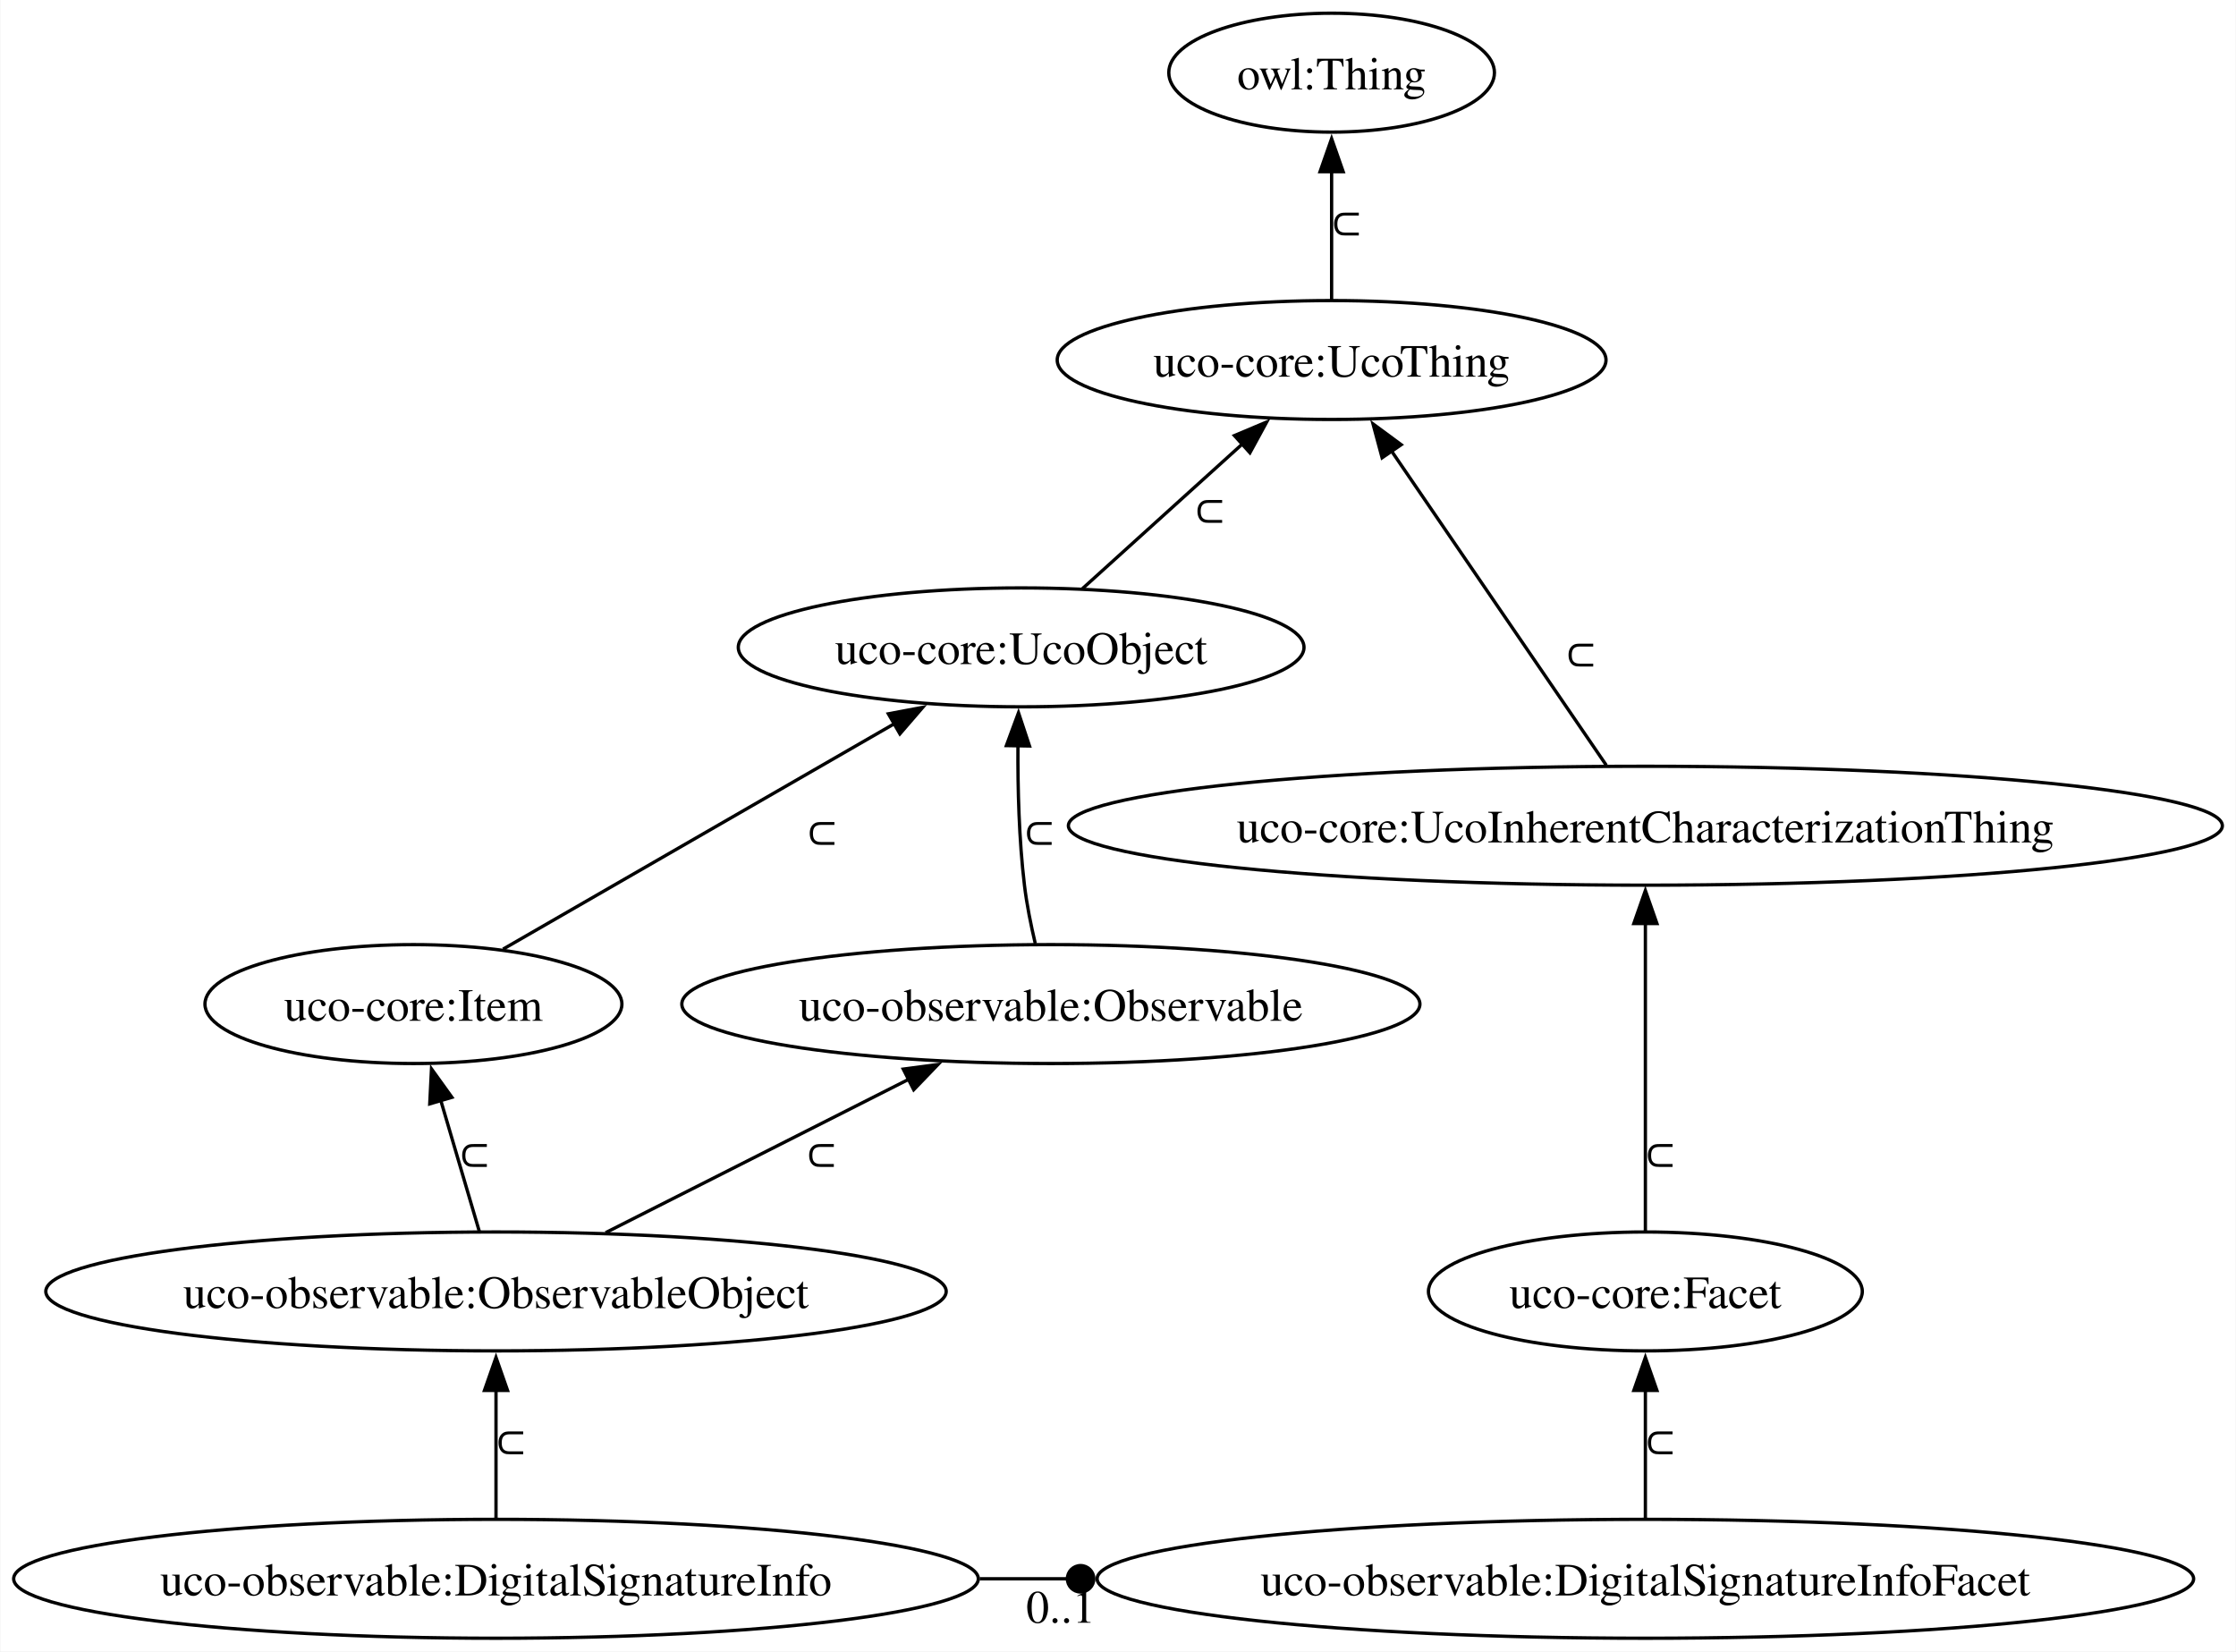
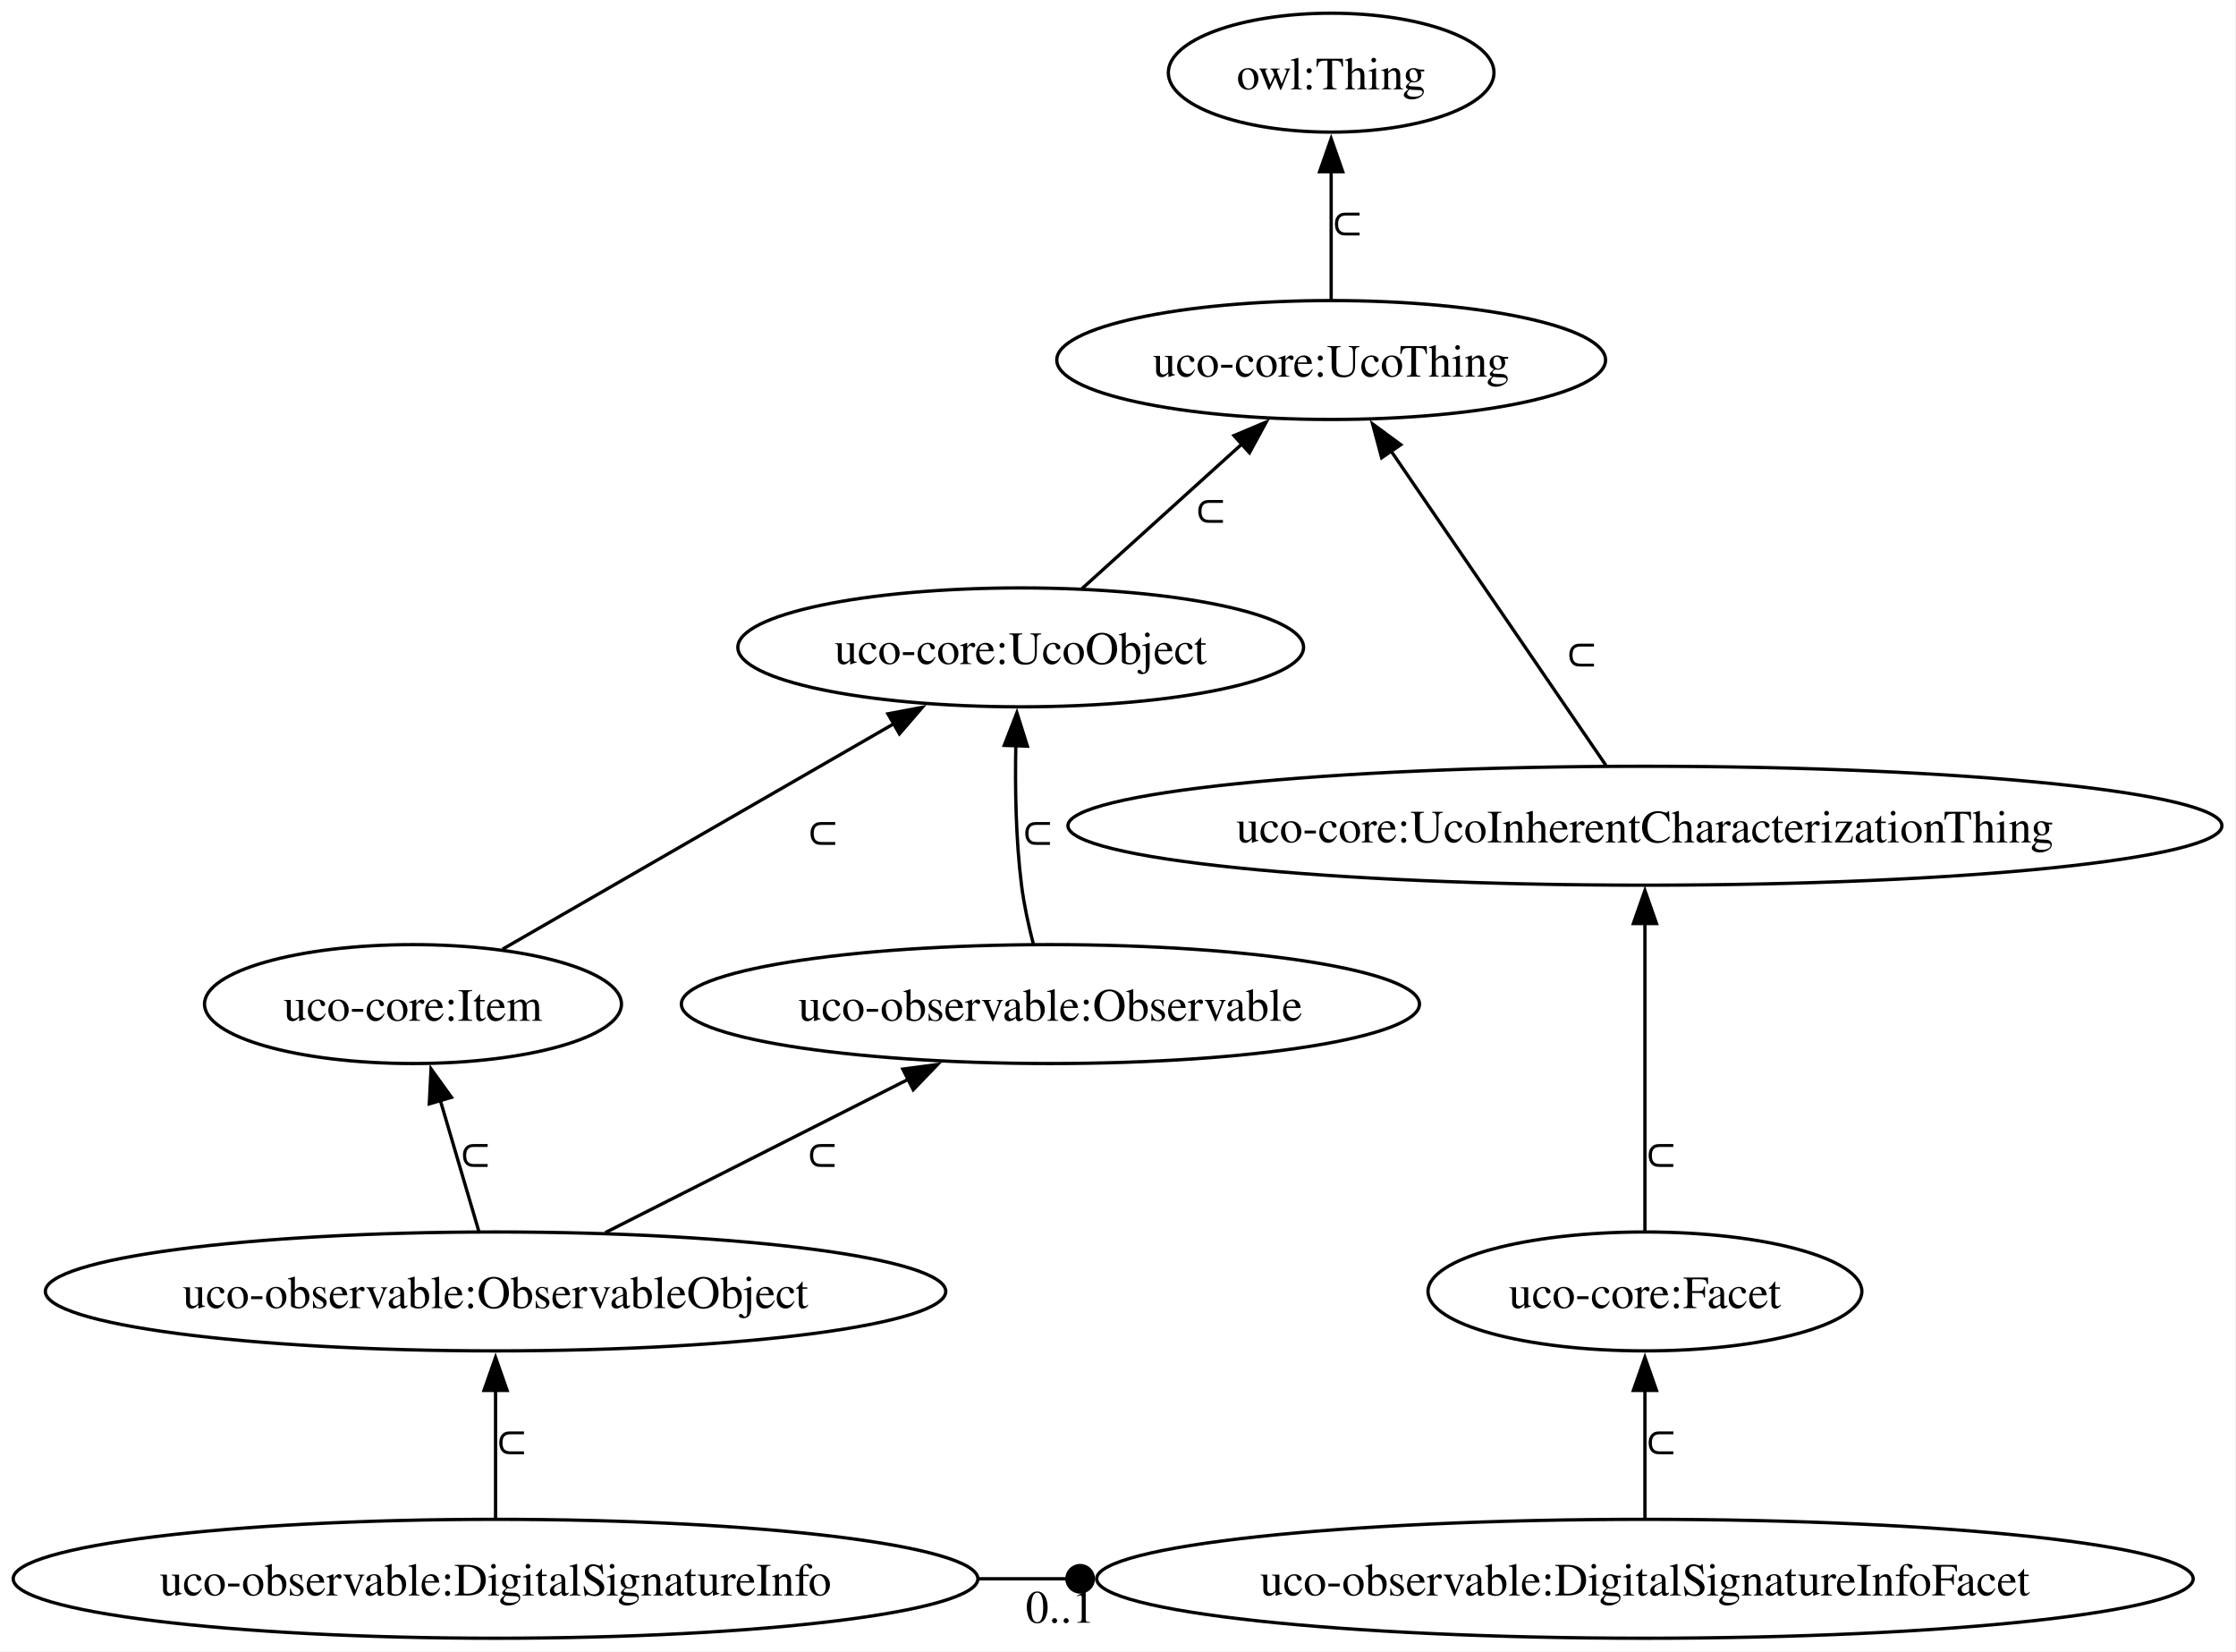
- <svg xmlns="http://www.w3.org/2000/svg" xmlns:xlink="http://www.w3.org/1999/xlink" width="677pt" height="500pt" viewBox="0.00 0.00 676.73 500.00">
+ <svg xmlns="http://www.w3.org/2000/svg" xmlns:xlink="http://www.w3.org/1999/xlink" width="677pt" height="500pt" viewBox="0.00 0.00 677.00 500.00">
  <g id="graph0" class="graph" transform="scale(1 1) rotate(0) translate(4 496)">
    <polygon fill="white" stroke="none" points="-4,4 -4,-496 672.73,-496 672.73,4 -4,4" />
    <g id="node1" class="node">
      <g id="a_node1">
        <a xlink:title="http://www.w3.org/2002/07/owl#Thing">
          <ellipse fill="none" stroke="black" cx="399.04" cy="-474" rx="49.3" ry="18" />
-           <text text-anchor="middle" x="399.04" y="-468.95" font-family="Times,serif" font-size="14.00">owl:Thing</text>
+           <text xml:space="preserve" text-anchor="middle" x="399.04" y="-468.95" font-family="Times,serif" font-size="14.00">owl:Thing</text>
        </a>
      </g>
    </g>
    <g id="node2" class="node">
      <g id="a_node2">
        <a xlink:title="https://ontology.unifiedcyberontology.org/uco/core/Facet">
          <ellipse fill="none" stroke="black" cx="494.04" cy="-105" rx="65.68" ry="18" />
-           <text text-anchor="middle" x="494.04" y="-99.95" font-family="Times,serif" font-size="14.00">uco-core:Facet</text>
+           <text xml:space="preserve" text-anchor="middle" x="494.04" y="-99.95" font-family="Times,serif" font-size="14.00">uco-core:Facet</text>
        </a>
      </g>
    </g>
    <g id="node4" class="node">
      <g id="a_node4">
        <a xlink:title="https://ontology.unifiedcyberontology.org/uco/core/UcoInherentCharacterizationThing">
          <ellipse fill="none" stroke="black" cx="494.04" cy="-246" rx="174.7" ry="18" />
-           <text text-anchor="middle" x="494.04" y="-240.95" font-family="Times,serif" font-size="14.00">uco-core:UcoInherentCharacterizationThing</text>
+           <text xml:space="preserve" text-anchor="middle" x="494.04" y="-240.95" font-family="Times,serif" font-size="14.00">uco-core:UcoInherentCharacterizationThing</text>
        </a>
      </g>
    </g>
    <g id="edge1" class="edge">
      <path fill="none" stroke="black" d="M494.04,-123.32C494.04,-146.65 494.04,-188.47 494.04,-216.47" />
      <polygon fill="black" stroke="black" points="490.54,-216.38 494.04,-226.38 497.54,-216.38 490.54,-216.38" />
-       <text text-anchor="middle" x="498.54" y="-142.7" font-family="Times,serif" font-size="14.00">⊂</text>
+       <text xml:space="preserve" text-anchor="middle" x="498.91" y="-142.7" font-family="Times,serif" font-size="14.00">⊂</text>
    </g>
    <g id="node3" class="node">
      <g id="a_node3">
        <a xlink:title="https://ontology.unifiedcyberontology.org/uco/core/Item">
          <ellipse fill="none" stroke="black" cx="121.04" cy="-192" rx="63.12" ry="18" />
-           <text text-anchor="middle" x="121.04" y="-186.95" font-family="Times,serif" font-size="14.00">uco-core:Item</text>
+           <text xml:space="preserve" text-anchor="middle" x="121.04" y="-186.95" font-family="Times,serif" font-size="14.00">uco-core:Item</text>
        </a>
      </g>
    </g>
    <g id="node5" class="node">
      <g id="a_node5">
        <a xlink:title="https://ontology.unifiedcyberontology.org/uco/core/UcoObject">
          <ellipse fill="none" stroke="black" cx="305.04" cy="-300" rx="85.64" ry="18" />
-           <text text-anchor="middle" x="305.04" y="-294.95" font-family="Times,serif" font-size="14.00">uco-core:UcoObject</text>
+           <text xml:space="preserve" text-anchor="middle" x="305.04" y="-294.95" font-family="Times,serif" font-size="14.00">uco-core:UcoObject</text>
        </a>
      </g>
    </g>
    <g id="edge2" class="edge">
      <path fill="none" stroke="black" d="M148.19,-208.64C179.62,-226.75 231.6,-256.7 267.04,-277.11" />
      <polygon fill="black" stroke="black" points="264.84,-279.88 275.25,-281.84 268.33,-273.82 264.84,-279.88" />
-       <text text-anchor="middle" x="244.77" y="-240.2" font-family="Times,serif" font-size="14.00">⊂</text>
+       <text xml:space="preserve" text-anchor="middle" x="245.14" y="-240.2" font-family="Times,serif" font-size="14.00">⊂</text>
    </g>
    <g id="node6" class="node">
      <g id="a_node6">
        <a xlink:title="https://ontology.unifiedcyberontology.org/uco/core/UcoThing">
          <ellipse fill="none" stroke="black" cx="399.04" cy="-387" rx="83.08" ry="18" />
-           <text text-anchor="middle" x="399.04" y="-381.95" font-family="Times,serif" font-size="14.00">uco-core:UcoThing</text>
+           <text xml:space="preserve" text-anchor="middle" x="399.04" y="-381.95" font-family="Times,serif" font-size="14.00">uco-core:UcoThing</text>
        </a>
      </g>
    </g>
    <g id="edge3" class="edge">
      <path fill="none" stroke="black" d="M482.2,-264.32C465.82,-288.28 436.13,-331.73 417.01,-359.7" />
      <polygon fill="black" stroke="black" points="414.33,-357.41 411.58,-367.65 420.11,-361.36 414.33,-357.41" />
-       <text text-anchor="middle" x="474.51" y="-294.2" font-family="Times,serif" font-size="14.00">⊂</text>
+       <text xml:space="preserve" text-anchor="middle" x="474.88" y="-294.2" font-family="Times,serif" font-size="14.00">⊂</text>
    </g>
    <g id="edge4" class="edge">
      <path fill="none" stroke="black" d="M323.61,-317.79C337.51,-330.37 356.73,-347.75 372.29,-361.82" />
      <polygon fill="black" stroke="black" points="369.62,-364.12 379.38,-368.23 374.31,-358.92 369.62,-364.12" />
-       <text text-anchor="middle" x="362.16" y="-337.7" font-family="Times,serif" font-size="14.00">⊂</text>
+       <text xml:space="preserve" text-anchor="middle" x="362.54" y="-337.7" font-family="Times,serif" font-size="14.00">⊂</text>
    </g>
    <g id="edge5" class="edge">
      <path fill="none" stroke="black" d="M399.04,-405.2C399.04,-416.42 399.04,-431.33 399.04,-444.31" />
      <polygon fill="black" stroke="black" points="395.54,-444.02 399.04,-454.02 402.54,-444.02 395.54,-444.02" />
-       <text text-anchor="middle" x="403.54" y="-424.7" font-family="Times,serif" font-size="14.00">⊂</text>
+       <text xml:space="preserve" text-anchor="middle" x="403.91" y="-424.7" font-family="Times,serif" font-size="14.00">⊂</text>
    </g>
    <g id="node7" class="node">
      <g id="a_node7">
        <a xlink:title="https://ontology.unifiedcyberontology.org/uco/observable/DigitalSignatureInfo">
          <ellipse fill="none" stroke="black" cx="146.04" cy="-18" rx="146.04" ry="18" />
-           <text text-anchor="middle" x="146.04" y="-12.95" font-family="Times,serif" font-size="14.00">uco-observable:DigitalSignatureInfo</text>
+           <text xml:space="preserve" text-anchor="middle" x="146.04" y="-12.95" font-family="Times,serif" font-size="14.00">uco-observable:DigitalSignatureInfo</text>
        </a>
      </g>
    </g>
    <g id="node8" class="node">
      <g id="a_node8">
        <a xlink:title="https://ontology.unifiedcyberontology.org/uco/observable/DigitalSignatureInfoFacet">
          <ellipse fill="none" stroke="black" cx="494.04" cy="-18" rx="166" ry="18" />
-           <text text-anchor="middle" x="494.04" y="-12.95" font-family="Times,serif" font-size="14.00">uco-observable:DigitalSignatureInfoFacet</text>
+           <text xml:space="preserve" text-anchor="middle" x="494.04" y="-12.95" font-family="Times,serif" font-size="14.00">uco-observable:DigitalSignatureInfoFacet</text>
        </a>
      </g>
    </g>
    <g id="edge7" class="edge">
      <path fill="none" stroke="black" d="M292.51,-18C301.27,-18 310.02,-18 318.78,-18" />
      <ellipse fill="black" stroke="black" cx="323.04" cy="-18" rx="4" ry="4" />
-       <text text-anchor="middle" x="317.04" y="-4.7" font-family="Times,serif" font-size="14.00">0..1</text>
+       <text xml:space="preserve" text-anchor="middle" x="317.04" y="-4.7" font-family="Times,serif" font-size="14.00">0..1</text>
    </g>
    <g id="node10" class="node">
      <g id="a_node10">
        <a xlink:title="https://ontology.unifiedcyberontology.org/uco/observable/ObservableObject">
          <ellipse fill="none" stroke="black" cx="146.04" cy="-105" rx="136.31" ry="18" />
-           <text text-anchor="middle" x="146.04" y="-99.95" font-family="Times,serif" font-size="14.00">uco-observable:ObservableObject</text>
+           <text xml:space="preserve" text-anchor="middle" x="146.04" y="-99.95" font-family="Times,serif" font-size="14.00">uco-observable:ObservableObject</text>
        </a>
      </g>
    </g>
    <g id="edge6" class="edge">
      <path fill="none" stroke="black" d="M146.04,-36.2C146.04,-47.42 146.04,-62.33 146.04,-75.31" />
      <polygon fill="black" stroke="black" points="142.54,-75.02 146.04,-85.02 149.54,-75.02 142.54,-75.02" />
-       <text text-anchor="middle" x="150.54" y="-55.7" font-family="Times,serif" font-size="14.00">⊂</text>
+       <text xml:space="preserve" text-anchor="middle" x="150.91" y="-55.7" font-family="Times,serif" font-size="14.00">⊂</text>
    </g>
    <g id="edge8" class="edge">
      <path fill="none" stroke="black" d="M494.04,-36.2C494.04,-47.42 494.04,-62.33 494.04,-75.31" />
      <polygon fill="black" stroke="black" points="490.54,-75.02 494.04,-85.02 497.54,-75.02 490.54,-75.02" />
-       <text text-anchor="middle" x="498.54" y="-55.7" font-family="Times,serif" font-size="14.00">⊂</text>
+       <text xml:space="preserve" text-anchor="middle" x="498.91" y="-55.7" font-family="Times,serif" font-size="14.00">⊂</text>
    </g>
    <g id="node9" class="node">
      <g id="a_node9">
        <a xlink:title="https://ontology.unifiedcyberontology.org/uco/observable/Observable">
          <ellipse fill="none" stroke="black" cx="314.04" cy="-192" rx="111.74" ry="18" />
-           <text text-anchor="middle" x="314.04" y="-186.95" font-family="Times,serif" font-size="14.00">uco-observable:Observable</text>
+           <text xml:space="preserve" text-anchor="middle" x="314.04" y="-186.95" font-family="Times,serif" font-size="14.00">uco-observable:Observable</text>
        </a>
      </g>
    </g>
    <g id="edge9" class="edge">
-       <path fill="none" stroke="black" d="M309.32,-210.32C308,-215.92 306.73,-222.18 306.04,-228 304.38,-241.82 303.99,-257.26 304.07,-270.21" />
-       <polygon fill="black" stroke="black" points="300.57,-270.26 304.24,-280.2 307.57,-270.14 300.57,-270.26" />
-       <text text-anchor="middle" x="310.54" y="-240.2" font-family="Times,serif" font-size="14.00">⊂</text>
+       <path fill="none" stroke="black" d="M308.84,-210.29C307.39,-215.89 306.02,-222.16 305.29,-228 303.54,-241.95 303.3,-257.57 303.57,-270.6" />
+       <polygon fill="black" stroke="black" points="300.06,-270.32 303.89,-280.2 307.06,-270.09 300.06,-270.32" />
+       <text xml:space="preserve" text-anchor="middle" x="310.16" y="-240.2" font-family="Times,serif" font-size="14.00">⊂</text>
    </g>
    <g id="edge10" class="edge">
      <path fill="none" stroke="black" d="M140.98,-123.2C137.62,-134.61 133.14,-149.84 129.28,-162.97" />
      <polygon fill="black" stroke="black" points="125.98,-161.79 126.51,-172.37 132.69,-163.77 125.98,-161.79" />
-       <text text-anchor="middle" x="139.53" y="-142.7" font-family="Times,serif" font-size="14.00">⊂</text>
+       <text xml:space="preserve" text-anchor="middle" x="139.91" y="-142.7" font-family="Times,serif" font-size="14.00">⊂</text>
    </g>
    <g id="edge11" class="edge">
      <path fill="none" stroke="black" d="M179.23,-122.79C205.54,-136.11 242.52,-154.82 271.09,-169.27" />
      <polygon fill="black" stroke="black" points="269.35,-172.31 279.85,-173.7 272.51,-166.07 269.35,-172.31" />
-       <text text-anchor="middle" x="244.59" y="-142.7" font-family="Times,serif" font-size="14.00">⊂</text>
+       <text xml:space="preserve" text-anchor="middle" x="244.97" y="-142.7" font-family="Times,serif" font-size="14.00">⊂</text>
    </g>
  </g>
</svg>
